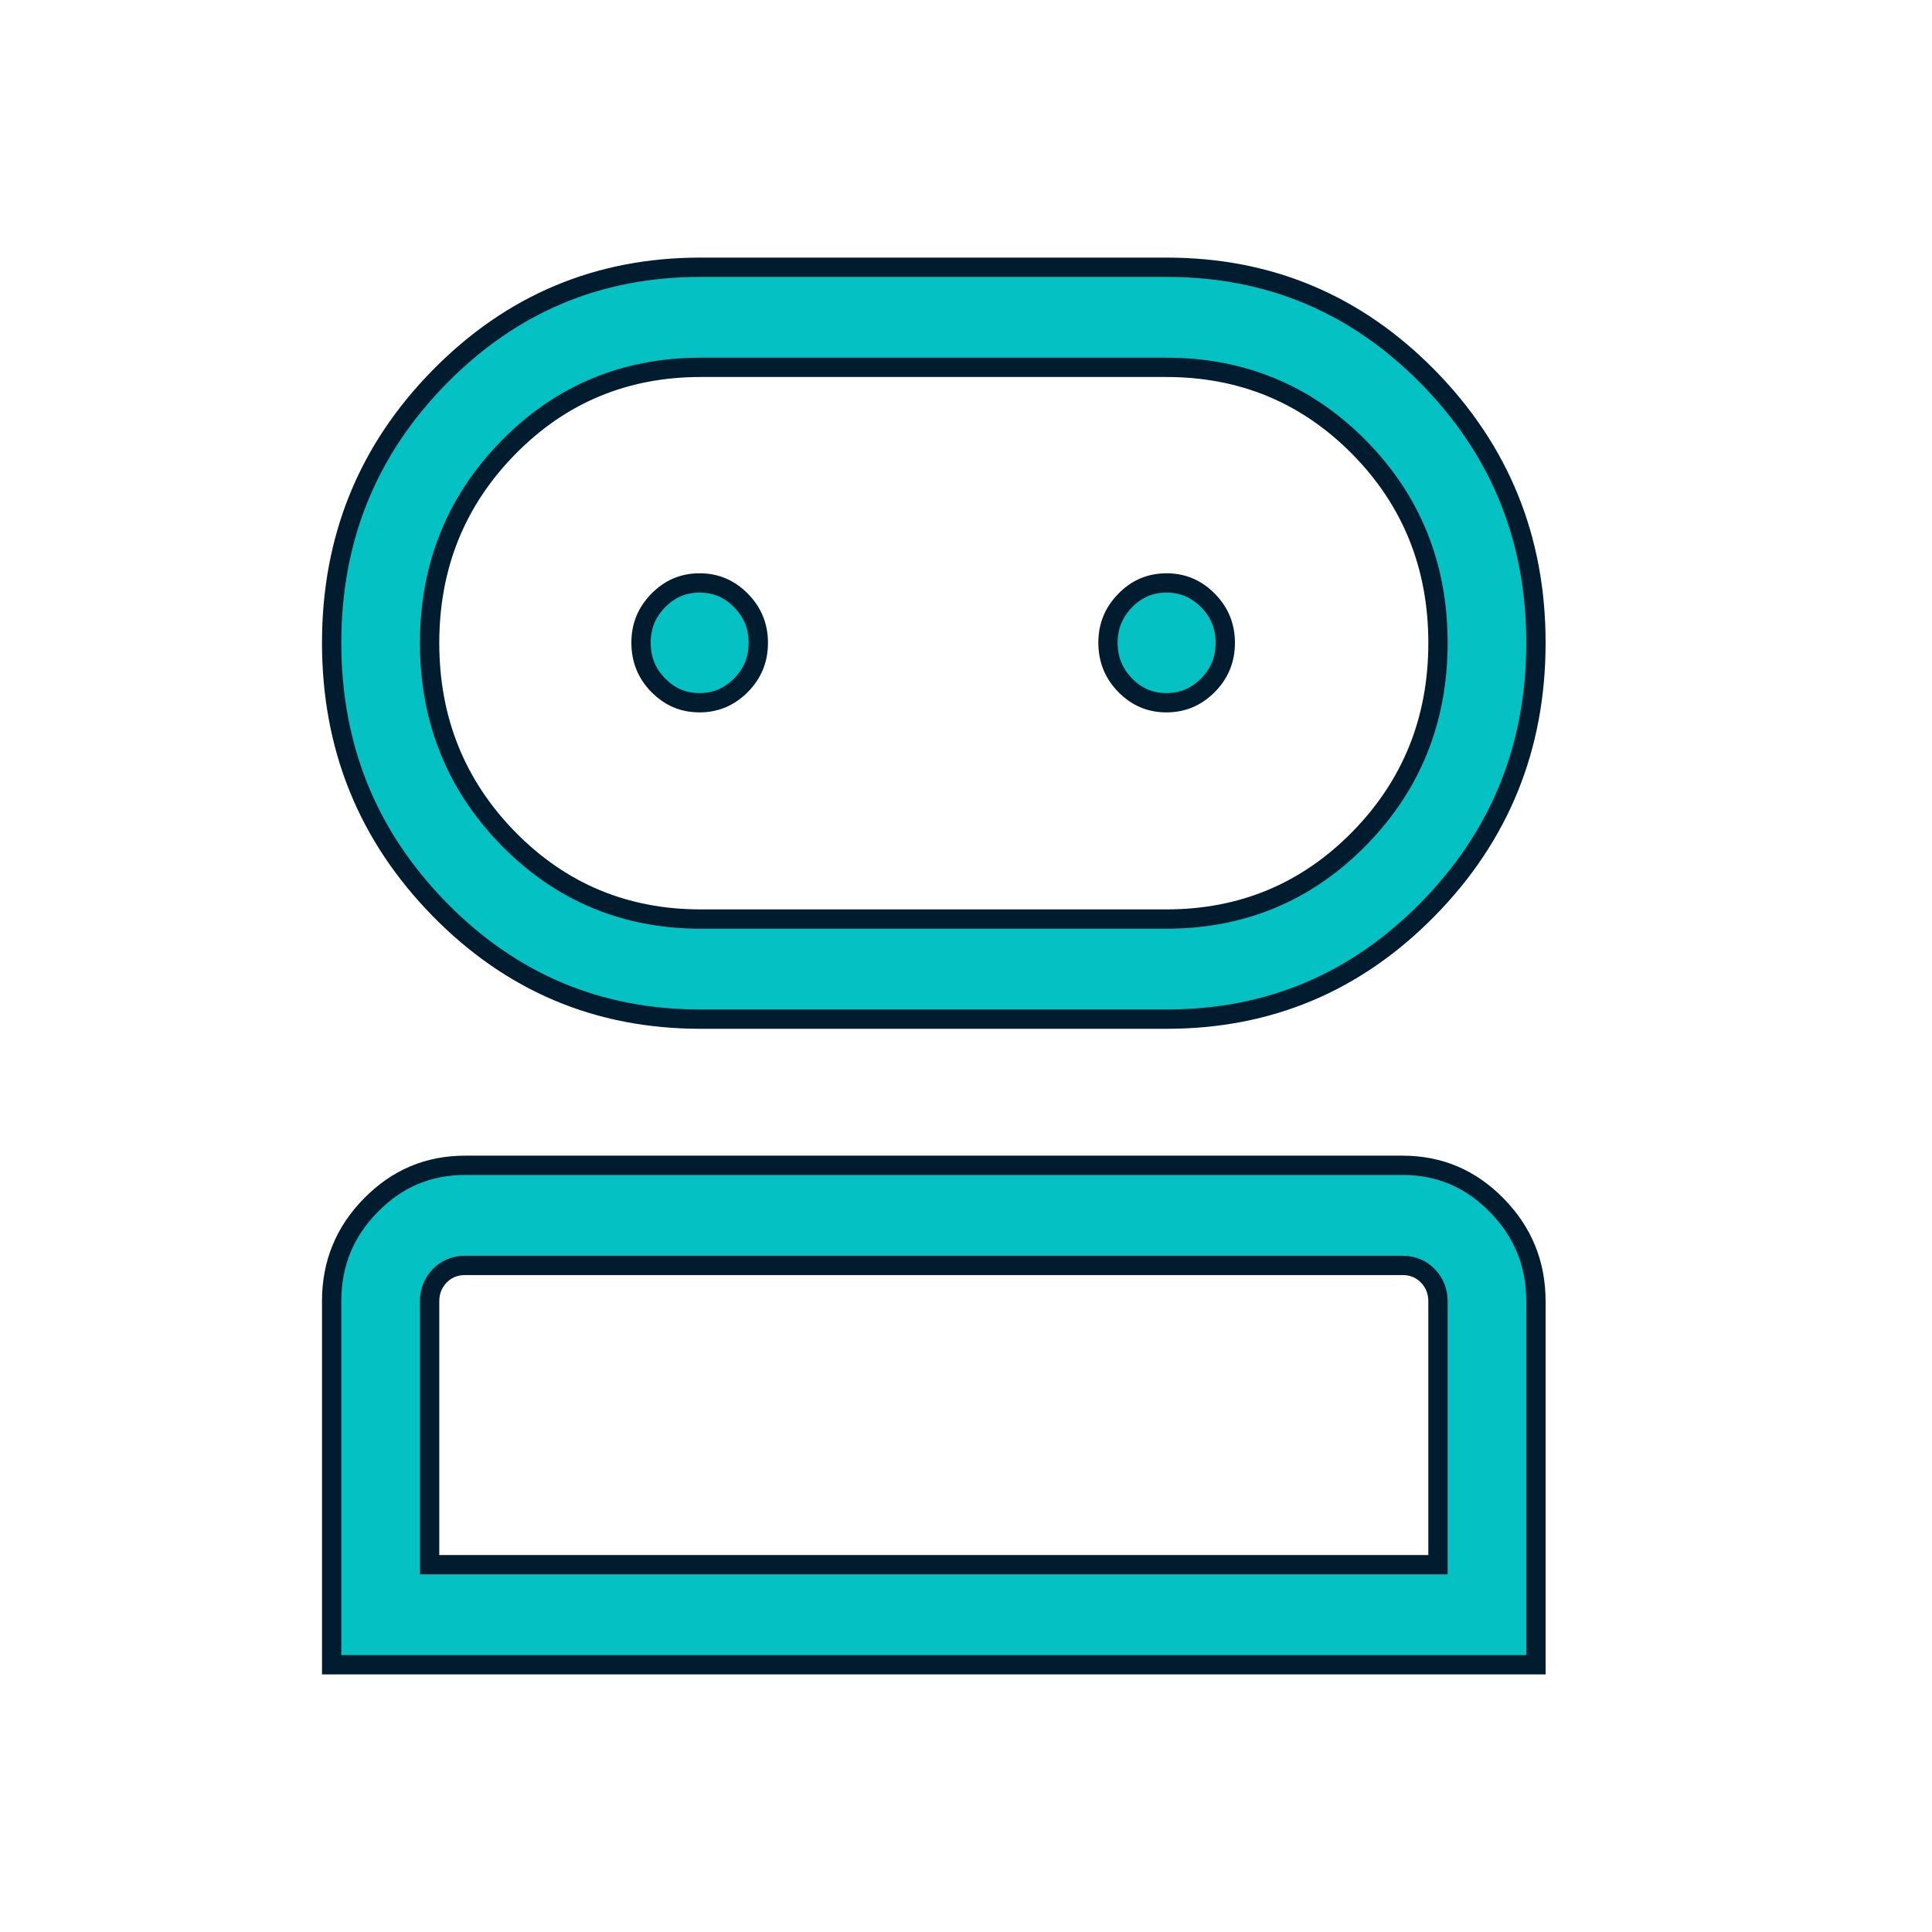
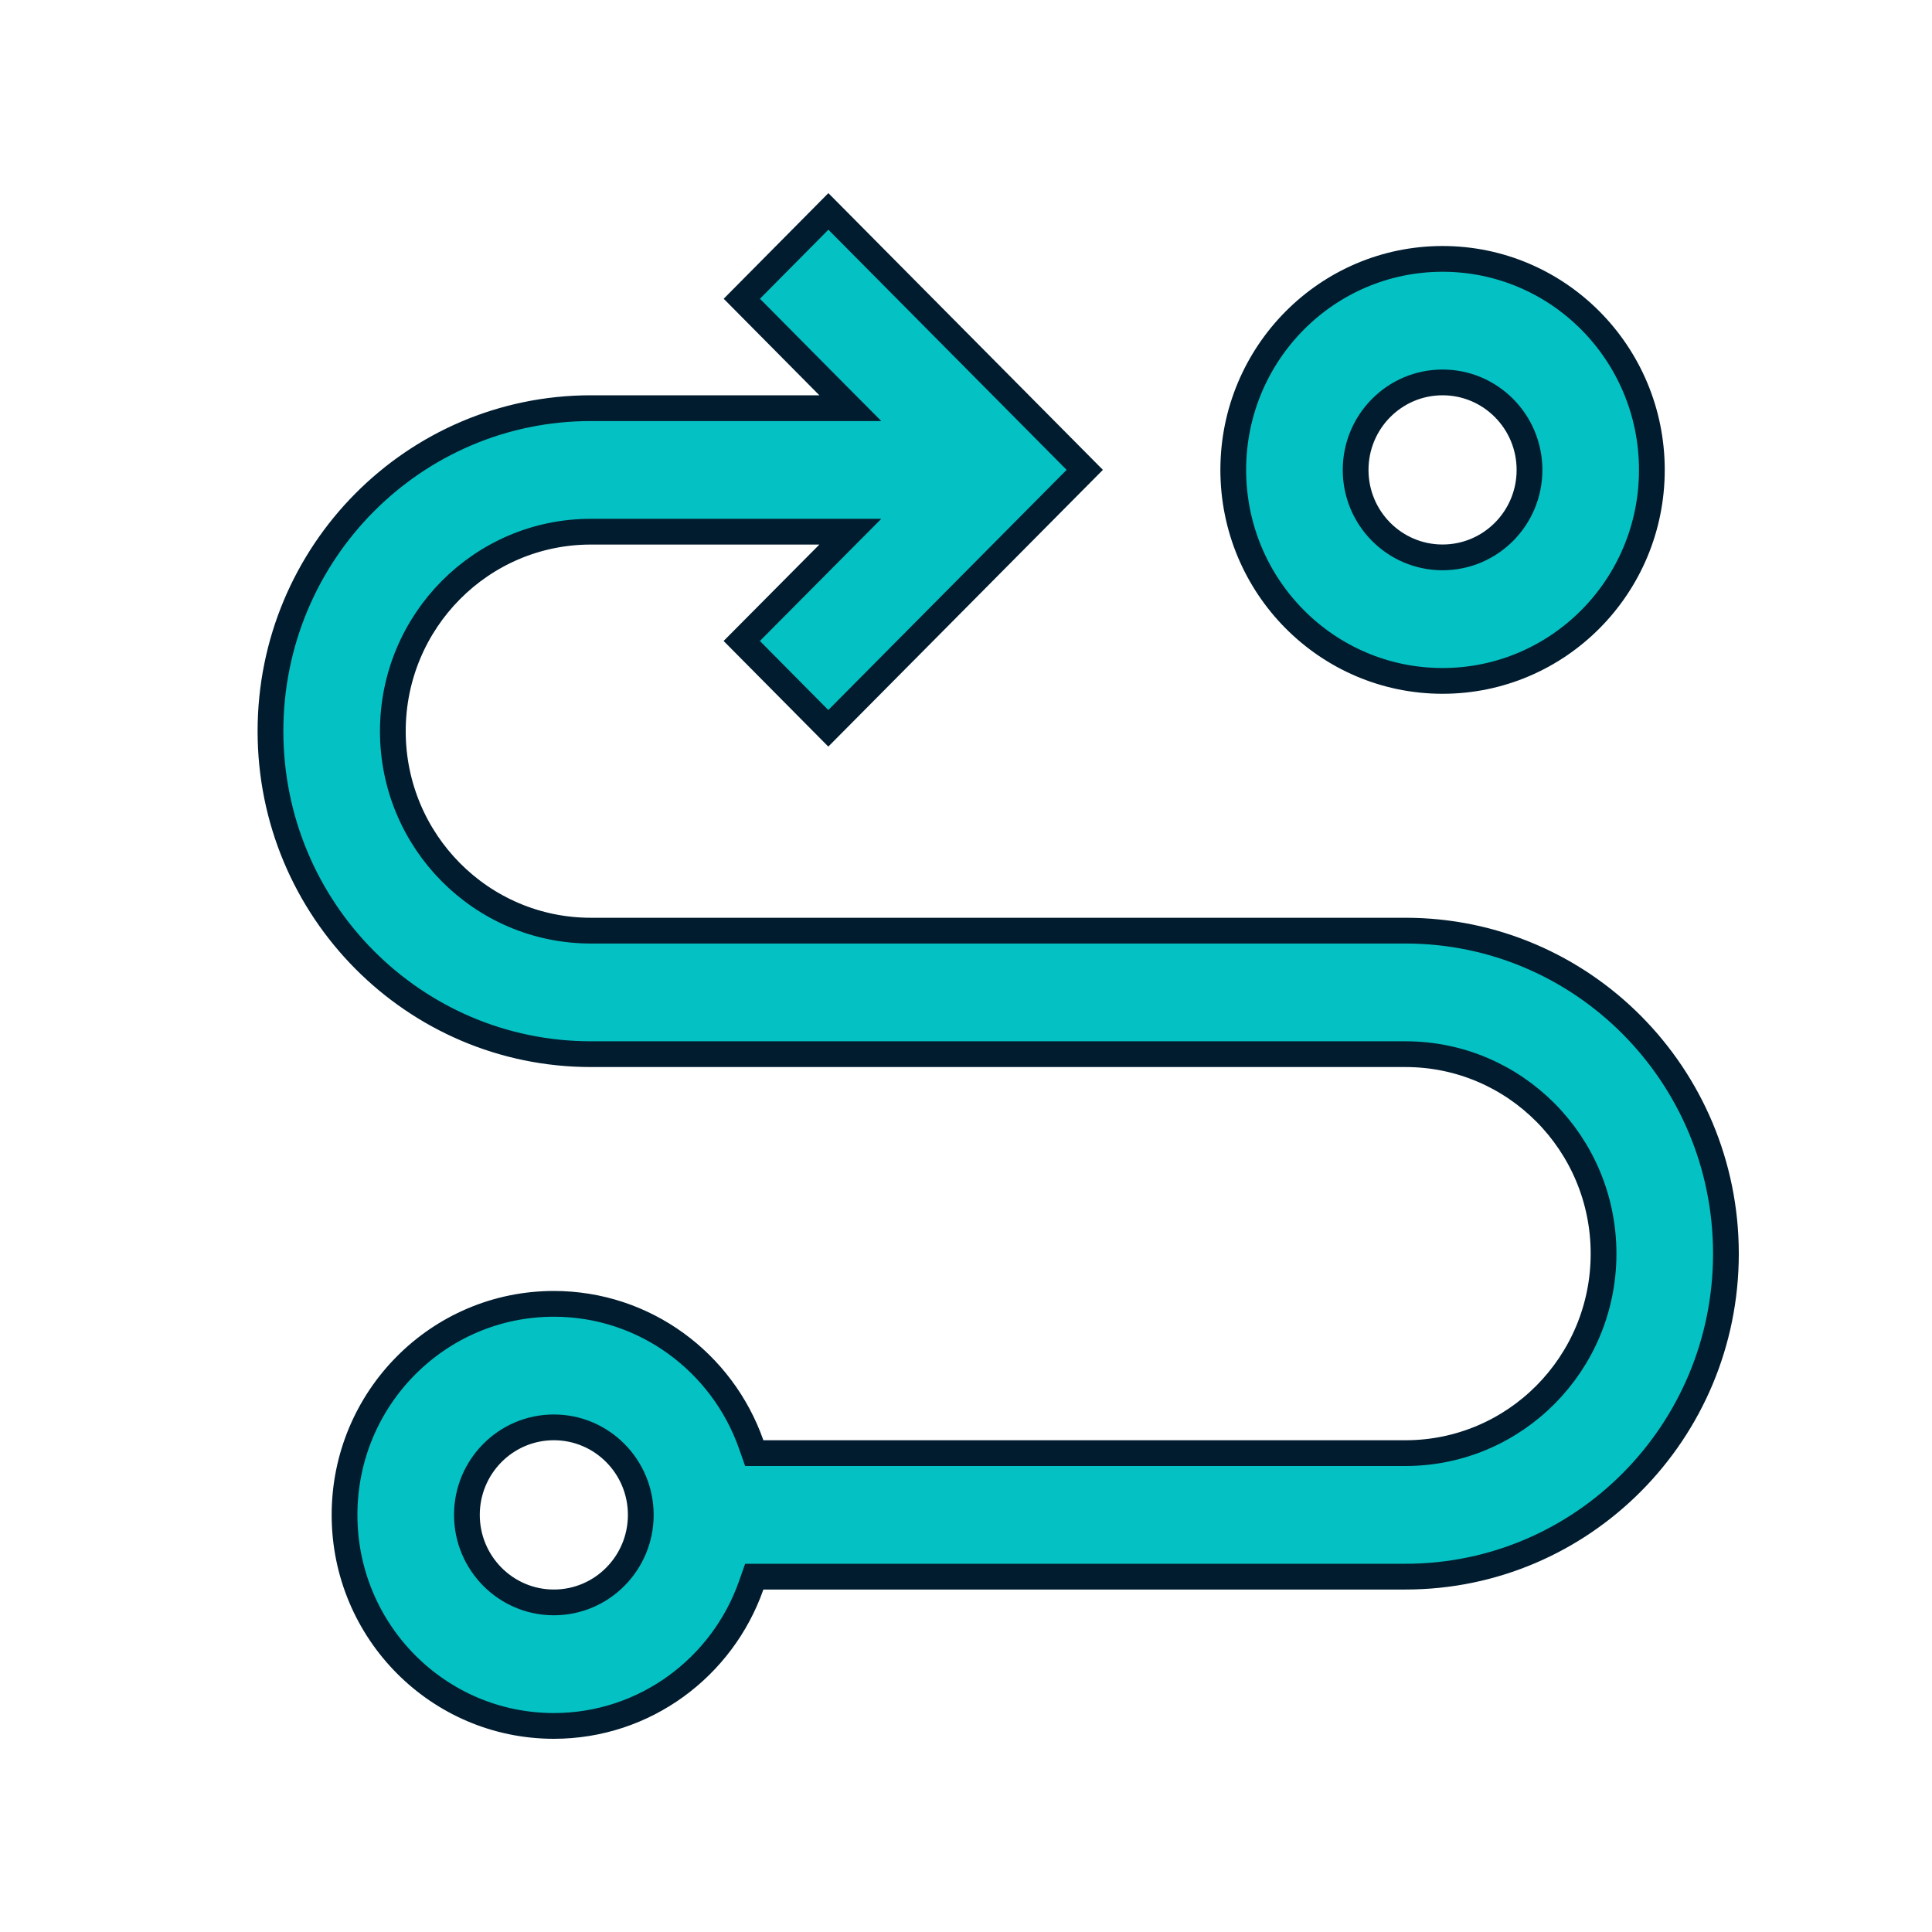
<svg xmlns="http://www.w3.org/2000/svg" width="30" height="30" viewBox="0 0 30 30" fill="none">
-   <path d="M7.222 18.095H21.778C22.348 18.095 22.833 18.299 23.24 18.714C23.648 19.129 23.85 19.624 23.85 20.207V25.85H5.15V20.204C5.15 19.621 5.352 19.127 5.76 18.713C6.167 18.299 6.652 18.095 7.222 18.095ZM7.222 19.649C7.067 19.649 6.931 19.703 6.825 19.814C6.722 19.922 6.671 20.056 6.671 20.207V24.296H22.329V20.207C22.329 20.056 22.278 19.922 22.175 19.814C22.069 19.703 21.933 19.649 21.778 19.649H7.222ZM10.875 4.15H18.118C19.706 4.15 21.056 4.717 22.174 5.854C23.292 6.993 23.85 8.365 23.85 9.981C23.85 11.602 23.291 12.979 22.172 14.118C21.053 15.257 19.704 15.825 18.117 15.825H10.876C9.287 15.825 7.939 15.257 6.823 14.117C5.707 12.977 5.15 11.601 5.15 9.981C5.15 8.362 5.708 6.989 6.825 5.853C7.943 4.716 9.29 4.15 10.875 4.15ZM10.88 5.704C9.705 5.704 8.706 6.12 7.893 6.949C7.079 7.778 6.671 8.793 6.671 9.984C6.671 11.176 7.079 12.192 7.893 13.023C8.707 13.853 9.705 14.271 10.878 14.271H18.112C19.288 14.271 20.288 13.854 21.105 13.023C21.92 12.193 22.329 11.177 22.329 9.983C22.329 8.79 21.921 7.774 21.105 6.946C20.288 6.119 19.288 5.704 18.112 5.704H10.88ZM10.863 9.052C11.114 9.052 11.325 9.141 11.506 9.324C11.686 9.507 11.775 9.724 11.775 9.982C11.775 10.241 11.686 10.458 11.505 10.641C11.323 10.824 11.111 10.912 10.861 10.912C10.643 10.912 10.455 10.845 10.291 10.705L10.222 10.641C10.042 10.458 9.954 10.24 9.954 9.979C9.954 9.723 10.042 9.507 10.222 9.324C10.401 9.141 10.613 9.052 10.863 9.052ZM18.114 9.052C18.365 9.052 18.576 9.141 18.757 9.324C18.937 9.507 19.026 9.724 19.026 9.982C19.026 10.241 18.937 10.458 18.756 10.641C18.574 10.824 18.361 10.912 18.112 10.912C17.863 10.912 17.653 10.824 17.473 10.641C17.293 10.458 17.205 10.24 17.205 9.979C17.205 9.723 17.293 9.507 17.473 9.324C17.652 9.141 17.864 9.052 18.114 9.052Z" fill="#04C2C3" stroke="#011C2F" stroke-width="0.3" />
+   <path d="M16.844 7.296L12.862 11.309L11.518 9.953L12.865 8.597L13.204 8.256H9.175C7.475 8.256 6.1 9.644 6.1 11.354C6.1 13.063 7.475 14.451 9.175 14.451H21.825C24.571 14.451 26.8 16.695 26.8 19.467C26.8 22.238 24.571 24.482 21.825 24.482H11.712L11.665 24.616C11.218 25.89 10.013 26.8 8.6 26.8C6.806 26.8 5.35 25.334 5.35 23.523C5.35 21.712 6.806 20.246 8.6 20.246C10.013 20.246 11.218 21.156 11.665 22.43L11.712 22.564H21.825C23.525 22.563 24.9 21.176 24.9 19.467C24.9 17.758 23.525 16.369 21.825 16.369H9.175C6.429 16.369 4.2 14.125 4.2 11.354C4.2 8.582 6.429 6.338 9.175 6.338H13.204L12.865 5.997L11.519 4.639L12.863 3.283L16.844 7.296ZM8.6 22.164C7.853 22.164 7.25 22.774 7.25 23.523C7.25 24.271 7.853 24.882 8.6 24.882C9.347 24.882 9.95 24.272 9.95 23.523C9.95 22.774 9.347 22.164 8.6 22.164ZM22.4 4.02C24.194 4.02 25.65 5.486 25.65 7.297C25.65 9.108 24.194 10.573 22.4 10.573C20.607 10.573 19.151 9.108 19.15 7.297C19.15 5.486 20.607 4.02 22.4 4.02ZM22.4 5.938C21.653 5.938 21.05 6.548 21.05 7.297C21.05 8.046 21.653 8.655 22.4 8.655C23.147 8.655 23.75 8.046 23.75 7.297C23.75 6.548 23.147 5.938 22.4 5.938Z" fill="#04C2C3" stroke="#011C2F" stroke-width="0.4" />
</svg>
